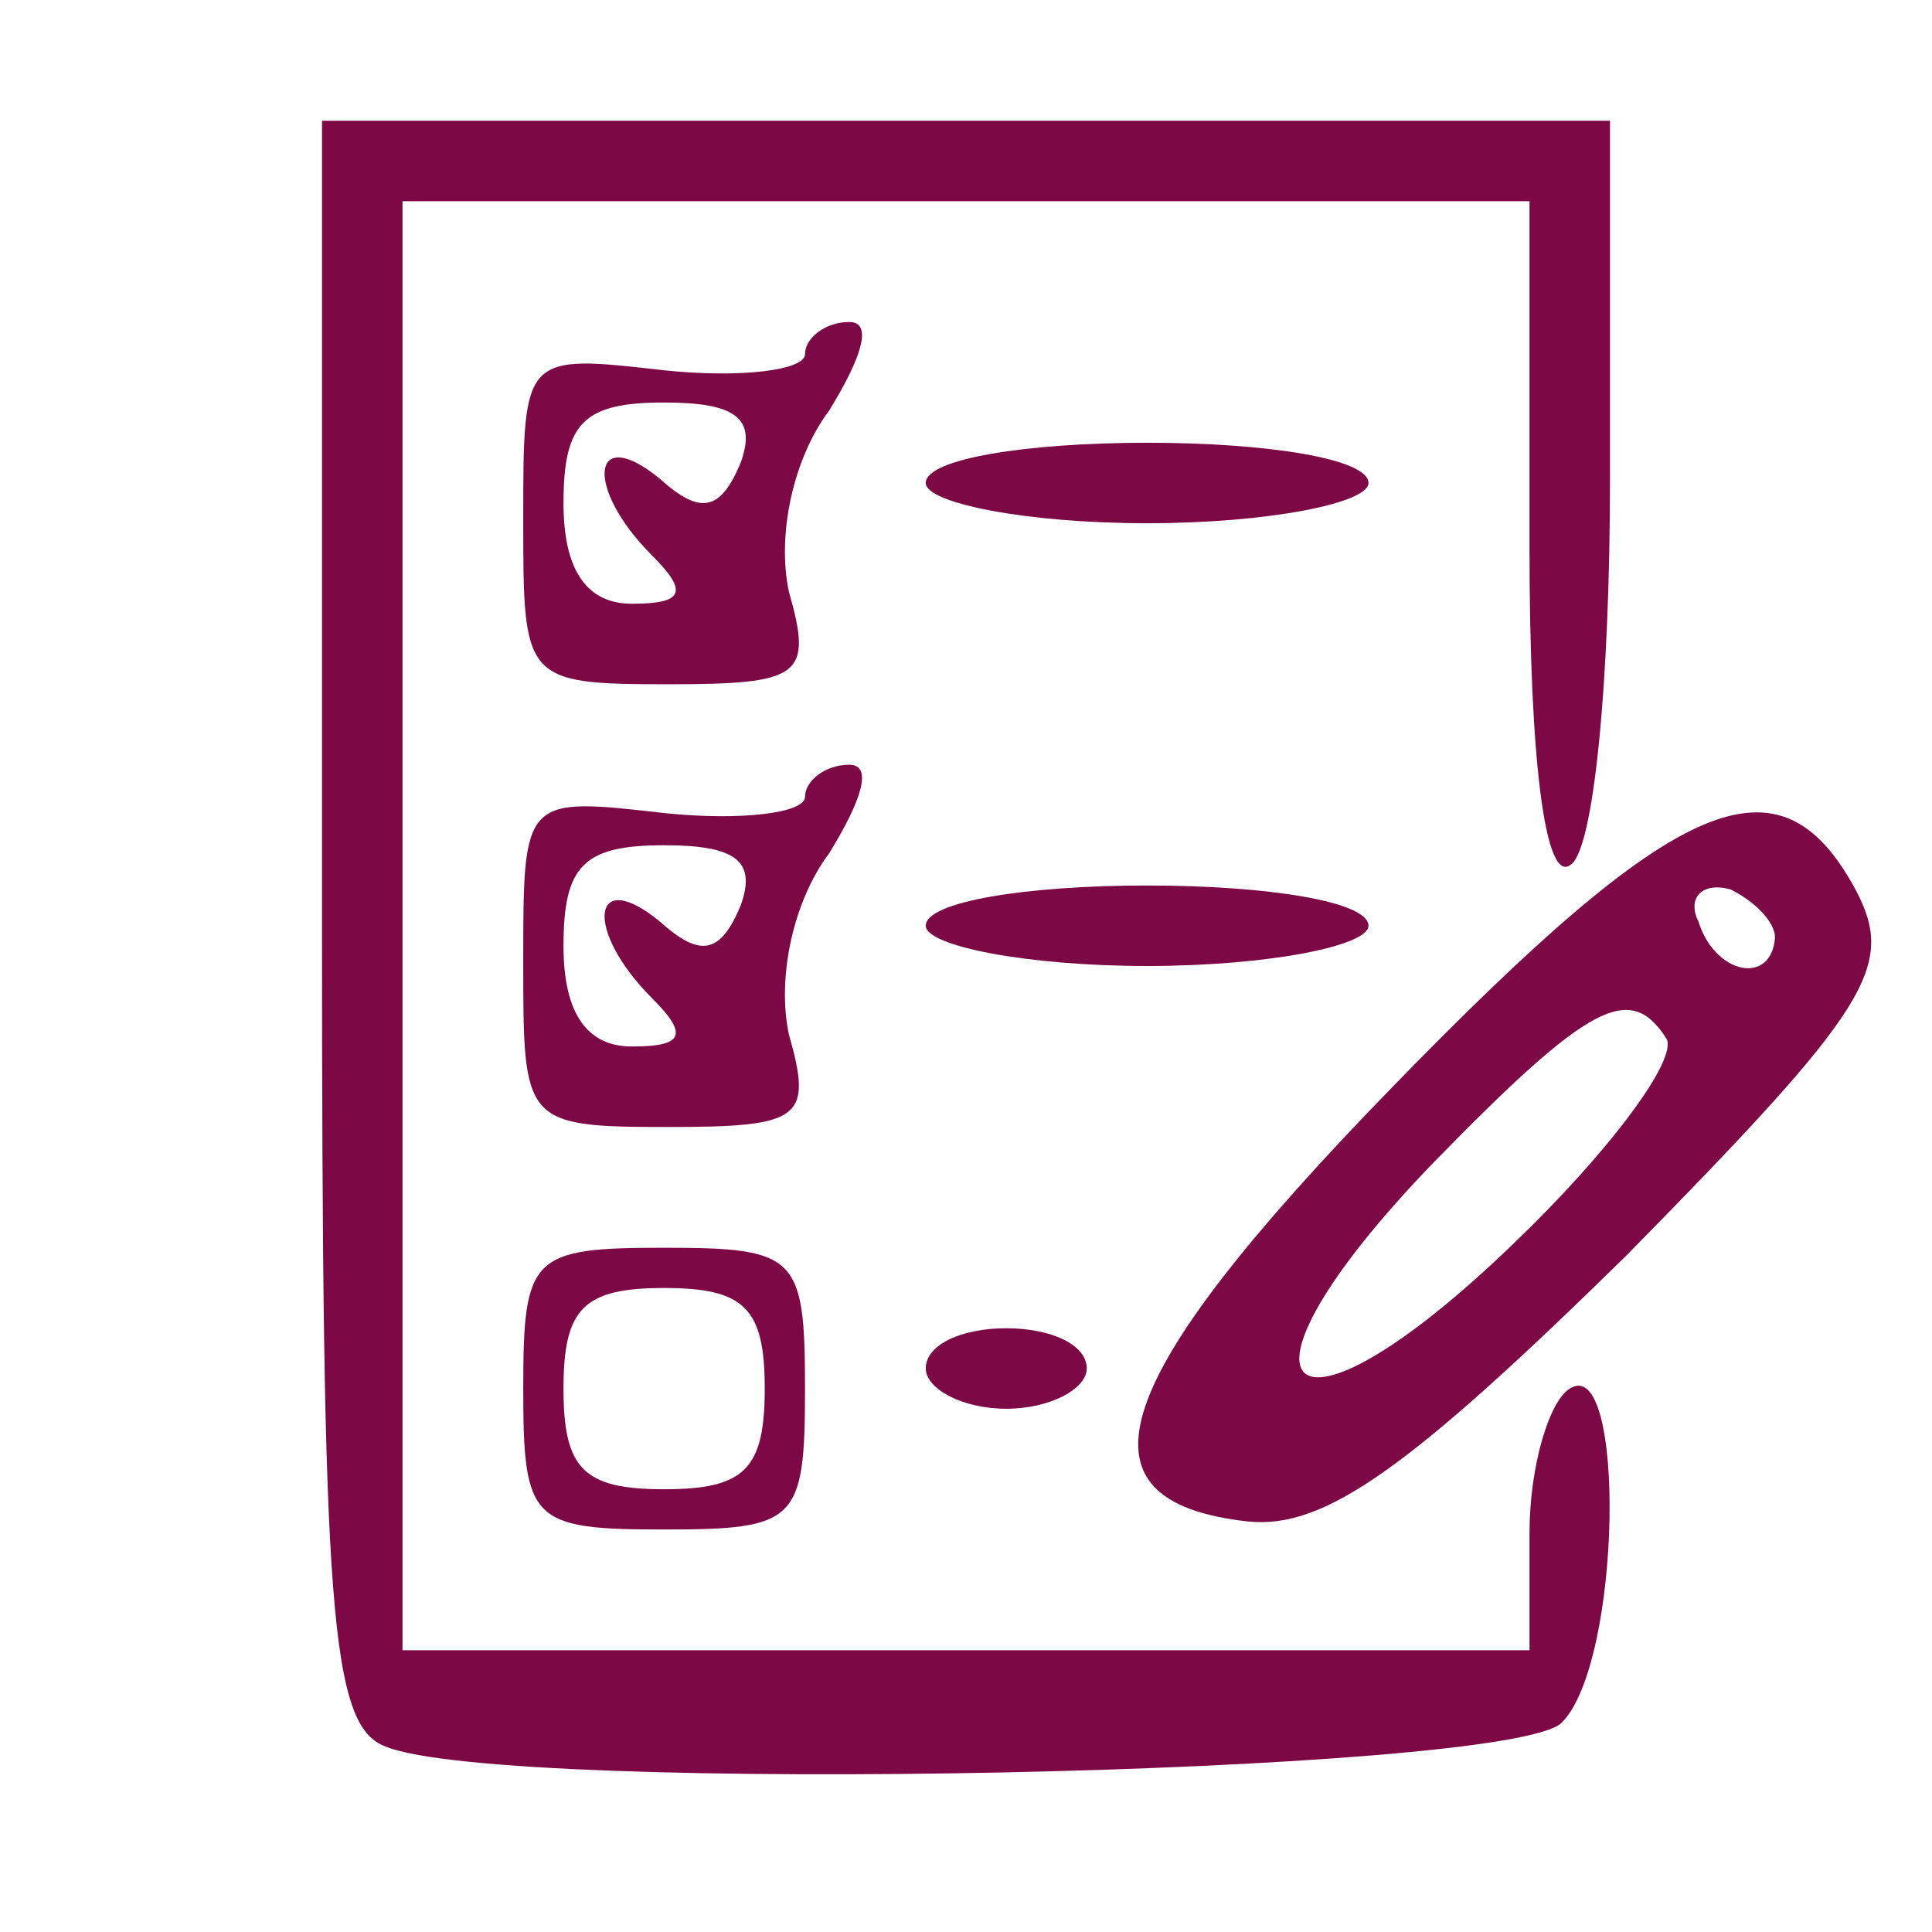
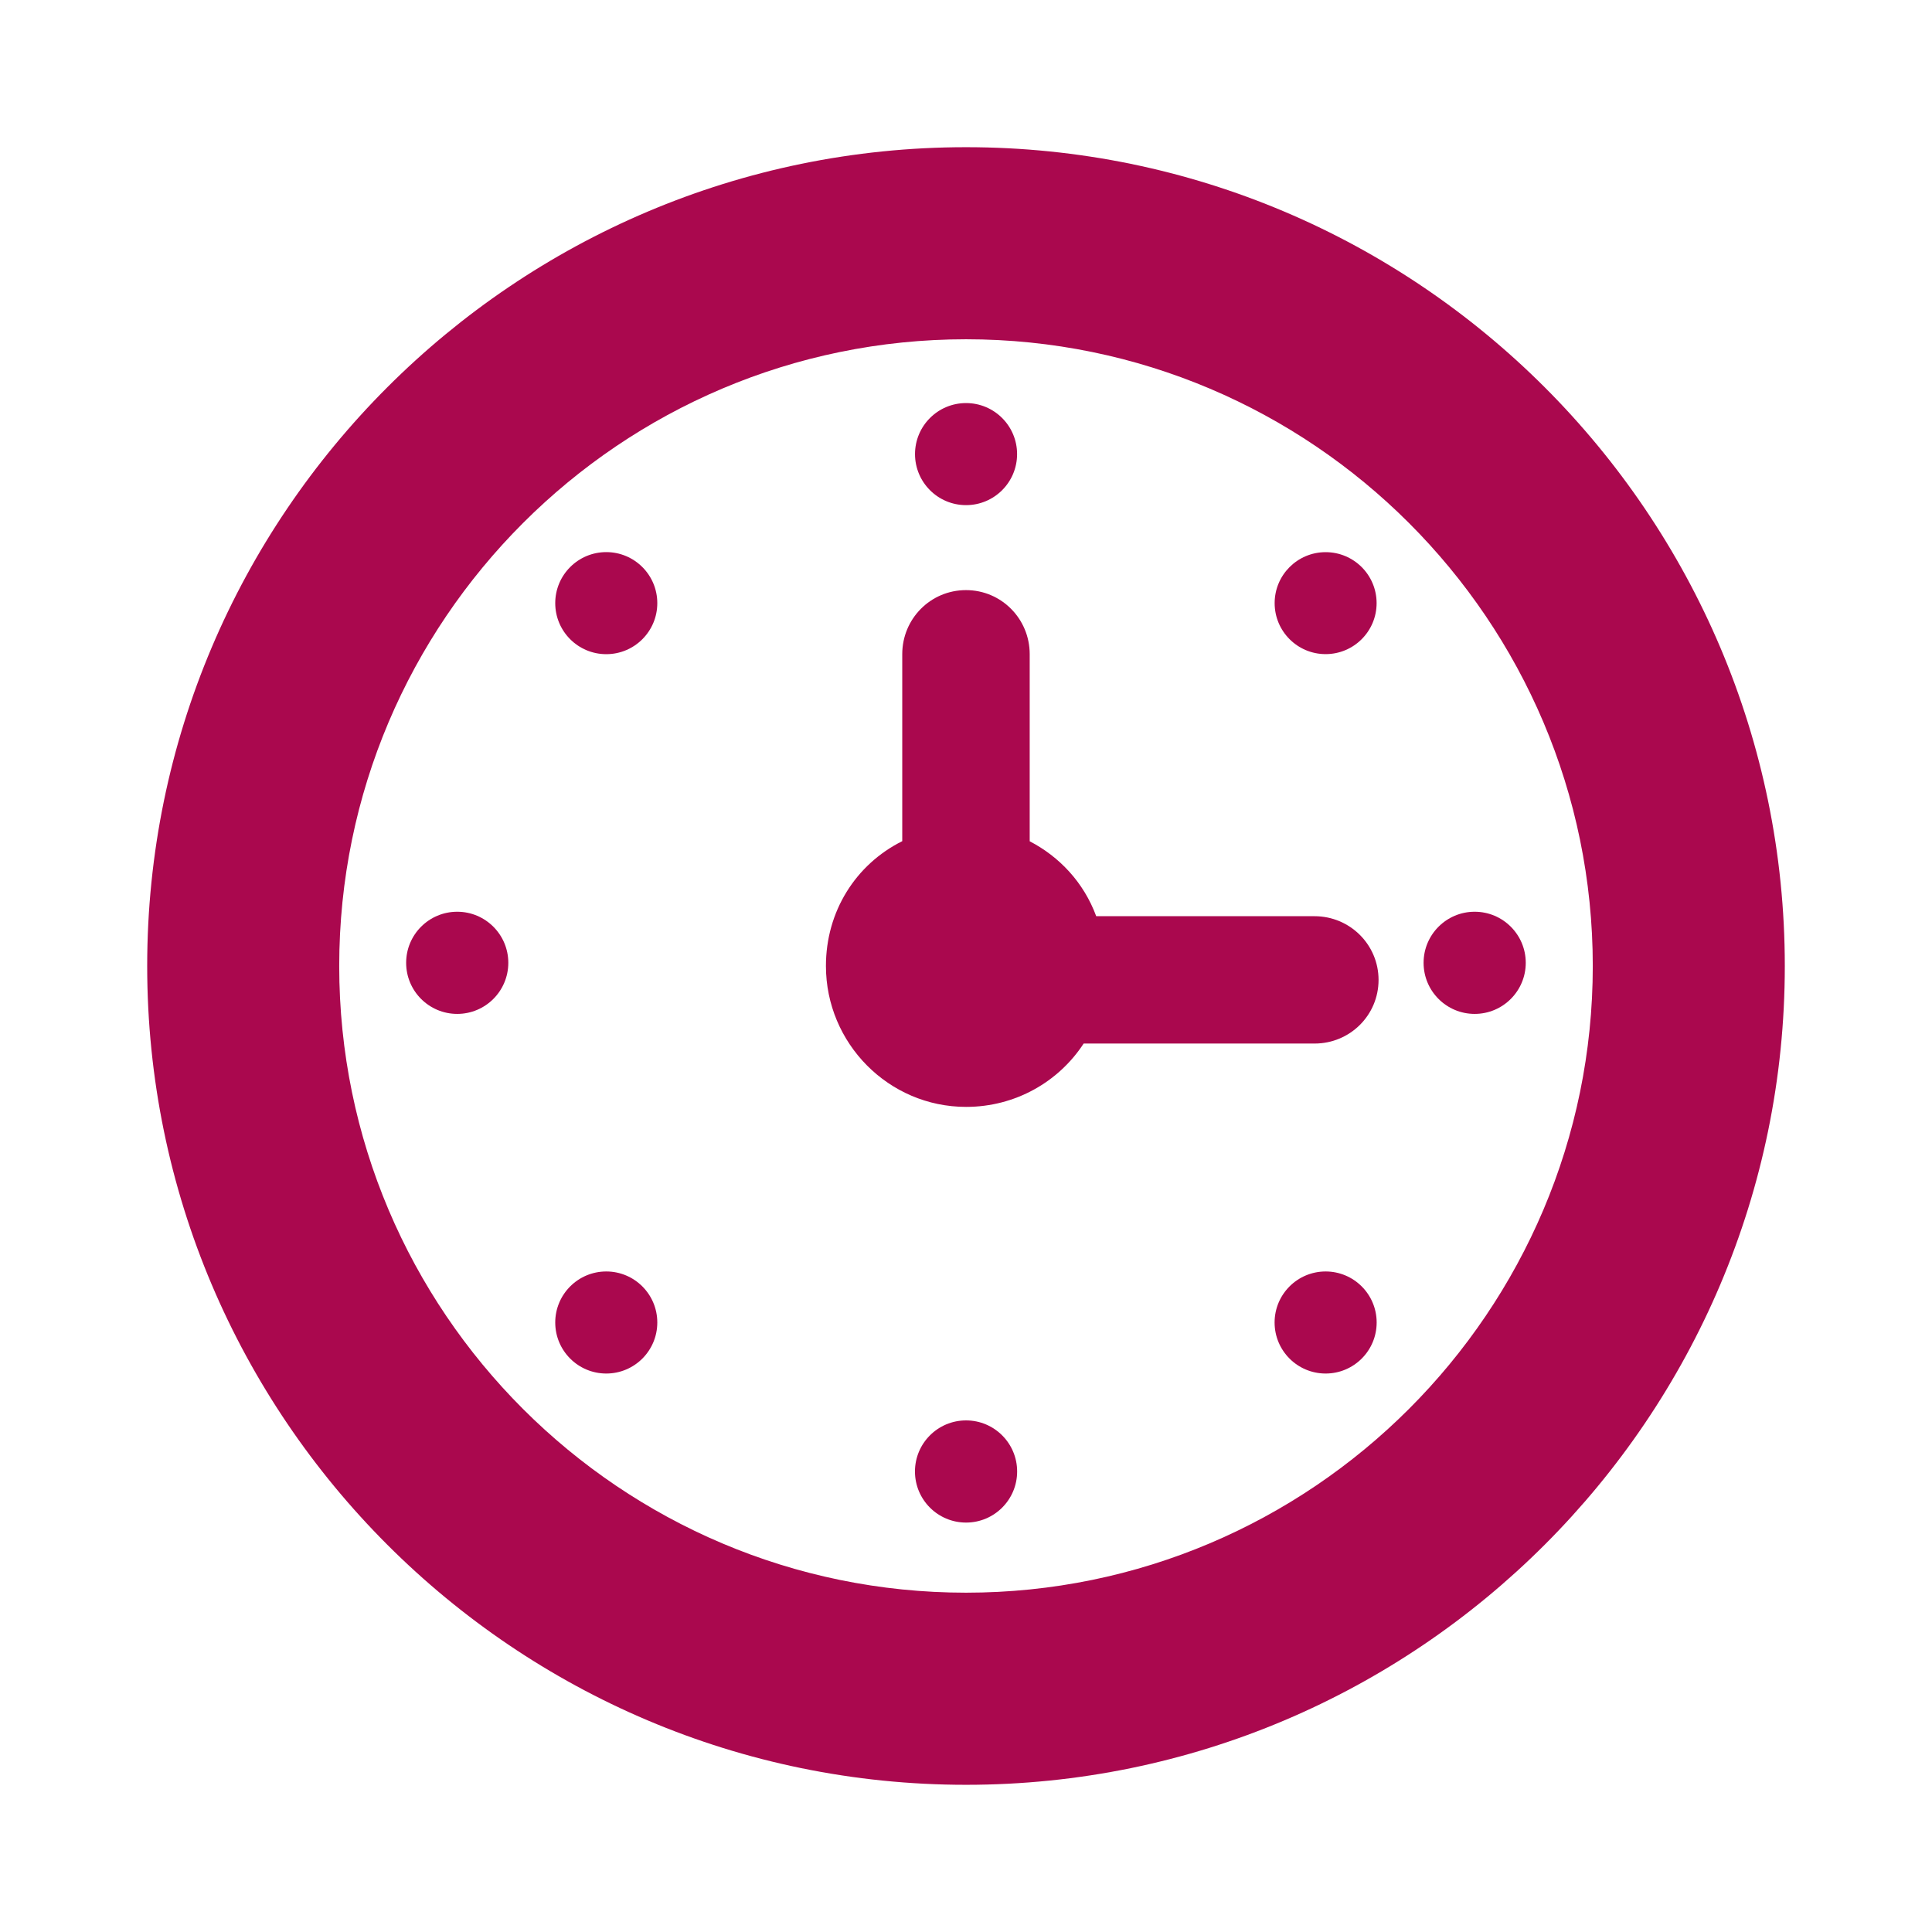
- <svg xmlns="http://www.w3.org/2000/svg" version="1.0" width="48pt" height="48pt" viewBox="0 0 48 48" preserveAspectRatio="xMidYMid meet">
-   <g transform="translate(0,48) scale(0.1,-0.1)" fill="#7d0846" stroke="none">
-     <path d="M80 251 c0 -172 2 -200 16 -205 30 -12 279 -7 292 6 15 15 16 92 2 83 -5 -3 -10 -19 -10 -36 l0 -29 -140 0 -140 0 0 180 0 180 140 0 140 0 0 -86 c0 -54 4 -83 10 -79 6 3 10 46 10 96 l0 89 -160 0 -160 0 0 -199z" />
-     <path d="M200 392 c0 -4 -16 -6 -35 -4 -35 4 -35 4 -35 -37 0 -40 0 -41 36 -41 33 0 36 2 30 23 -3 14 1 33 10 45 8 13 11 22 5 22 -6 0 -11 -4 -11 -8z m-16 -27 c-5 -12 -10 -13 -20 -4 -17 14 -19 -2 -2 -19 9 -9 8 -12 -5 -12 -11 0 -17 8 -17 25 0 20 5 25 25 25 18 0 23 -4 19 -15z" />
-     <path d="M230 360 c0 -5 25 -10 55 -10 30 0 55 5 55 10 0 6 -25 10 -55 10 -30 0 -55 -4 -55 -10z" />
-     <path d="M200 282 c0 -4 -16 -6 -35 -4 -35 4 -35 4 -35 -37 0 -40 0 -41 36 -41 33 0 36 2 30 23 -3 14 1 33 10 45 8 13 11 22 5 22 -6 0 -11 -4 -11 -8z m-16 -27 c-5 -12 -10 -13 -20 -4 -17 14 -19 -2 -2 -19 9 -9 8 -12 -5 -12 -11 0 -17 8 -17 25 0 20 5 25 25 25 18 0 23 -4 19 -15z" />
-     <path d="M346 210 c-71 -73 -81 -103 -36 -108 19 -2 40 13 94 66 61 62 67 72 57 91 -19 35 -44 24 -115 -49z m95 37 c-1 -12 -15 -9 -19 4 -3 6 1 10 8 8 6 -3 11 -8 11 -12z m-27 -25 c3 -5 -14 -28 -38 -51 -57 -55 -75 -37 -20 20 39 40 49 45 58 31z" />
-     <path d="M230 250 c0 -5 25 -10 55 -10 30 0 55 5 55 10 0 6 -25 10 -55 10 -30 0 -55 -4 -55 -10z" />
-     <path d="M130 135 c0 -33 2 -35 35 -35 33 0 35 2 35 35 0 33 -2 35 -35 35 -33 0 -35 -2 -35 -35z m60 0 c0 -20 -5 -25 -25 -25 -20 0 -25 5 -25 25 0 20 5 25 25 25 20 0 25 -5 25 -25z" />
-     <path d="M230 140 c0 -5 9 -10 20 -10 11 0 20 5 20 10 0 6 -9 10 -20 10 -11 0 -20 -4 -20 -10z" />
+ <svg xmlns="http://www.w3.org/2000/svg" fill="#aa084e" version="1.1" id="Capa_1" width="77px" height="77px" viewBox="-2.87 -2.87 37.67 37.67" xml:space="preserve" stroke="#aa084e" stroke-width="0">
+   <g id="SVGRepo_bgCarrier" stroke-width="0" />
+   <g id="SVGRepo_tracerCarrier" stroke-linecap="round" stroke-linejoin="round" />
+   <g id="SVGRepo_iconCarrier">
+     <g>
+       <g>
+         <path d="M15.966,0C7.162,0,0,7.162,0,15.965S7.162,31.93,15.966,31.93c8.802,0,15.964-7.162,15.964-15.965S24.768,0,15.966,0z M15.966,28.184c-6.74,0-12.222-5.479-12.222-12.219c0-6.738,5.482-12.22,12.222-12.22c6.737,0,12.22,5.481,12.22,12.22 C28.186,22.702,22.703,28.184,15.966,28.184z" />
+         <circle cx="15.966" cy="5.984" r="0.995" />
+         <circle cx="15.966" cy="25.821" r="0.996" />
+         <circle cx="25.883" cy="15.903" r="0.996" />
+         <circle cx="6.045" cy="15.903" r="0.996" />
+         <circle cx="22.977" cy="8.89" r="0.994" />
+         <circle cx="8.951" cy="22.916" r="0.995" />
+         <circle cx="22.977" cy="22.916" r="0.995" />
+         <circle cx="8.951" cy="8.89" r="0.995" />
+         <path d="M22.76,14.994h-4.256c-0.245-0.662-0.719-1.16-1.297-1.461V9.885c0-0.69-0.553-1.249-1.242-1.249 c-0.691,0-1.243,0.559-1.243,1.249v3.646c-0.91,0.454-1.488,1.373-1.488,2.433c0,1.509,1.223,2.748,2.733,2.748 c0.96,0,1.805-0.489,2.292-1.235h4.503c0.688,0,1.247-0.551,1.247-1.242C24.008,15.547,23.449,14.994,22.76,14.994z" />
+       </g>
+     </g>
  </g>
</svg>
